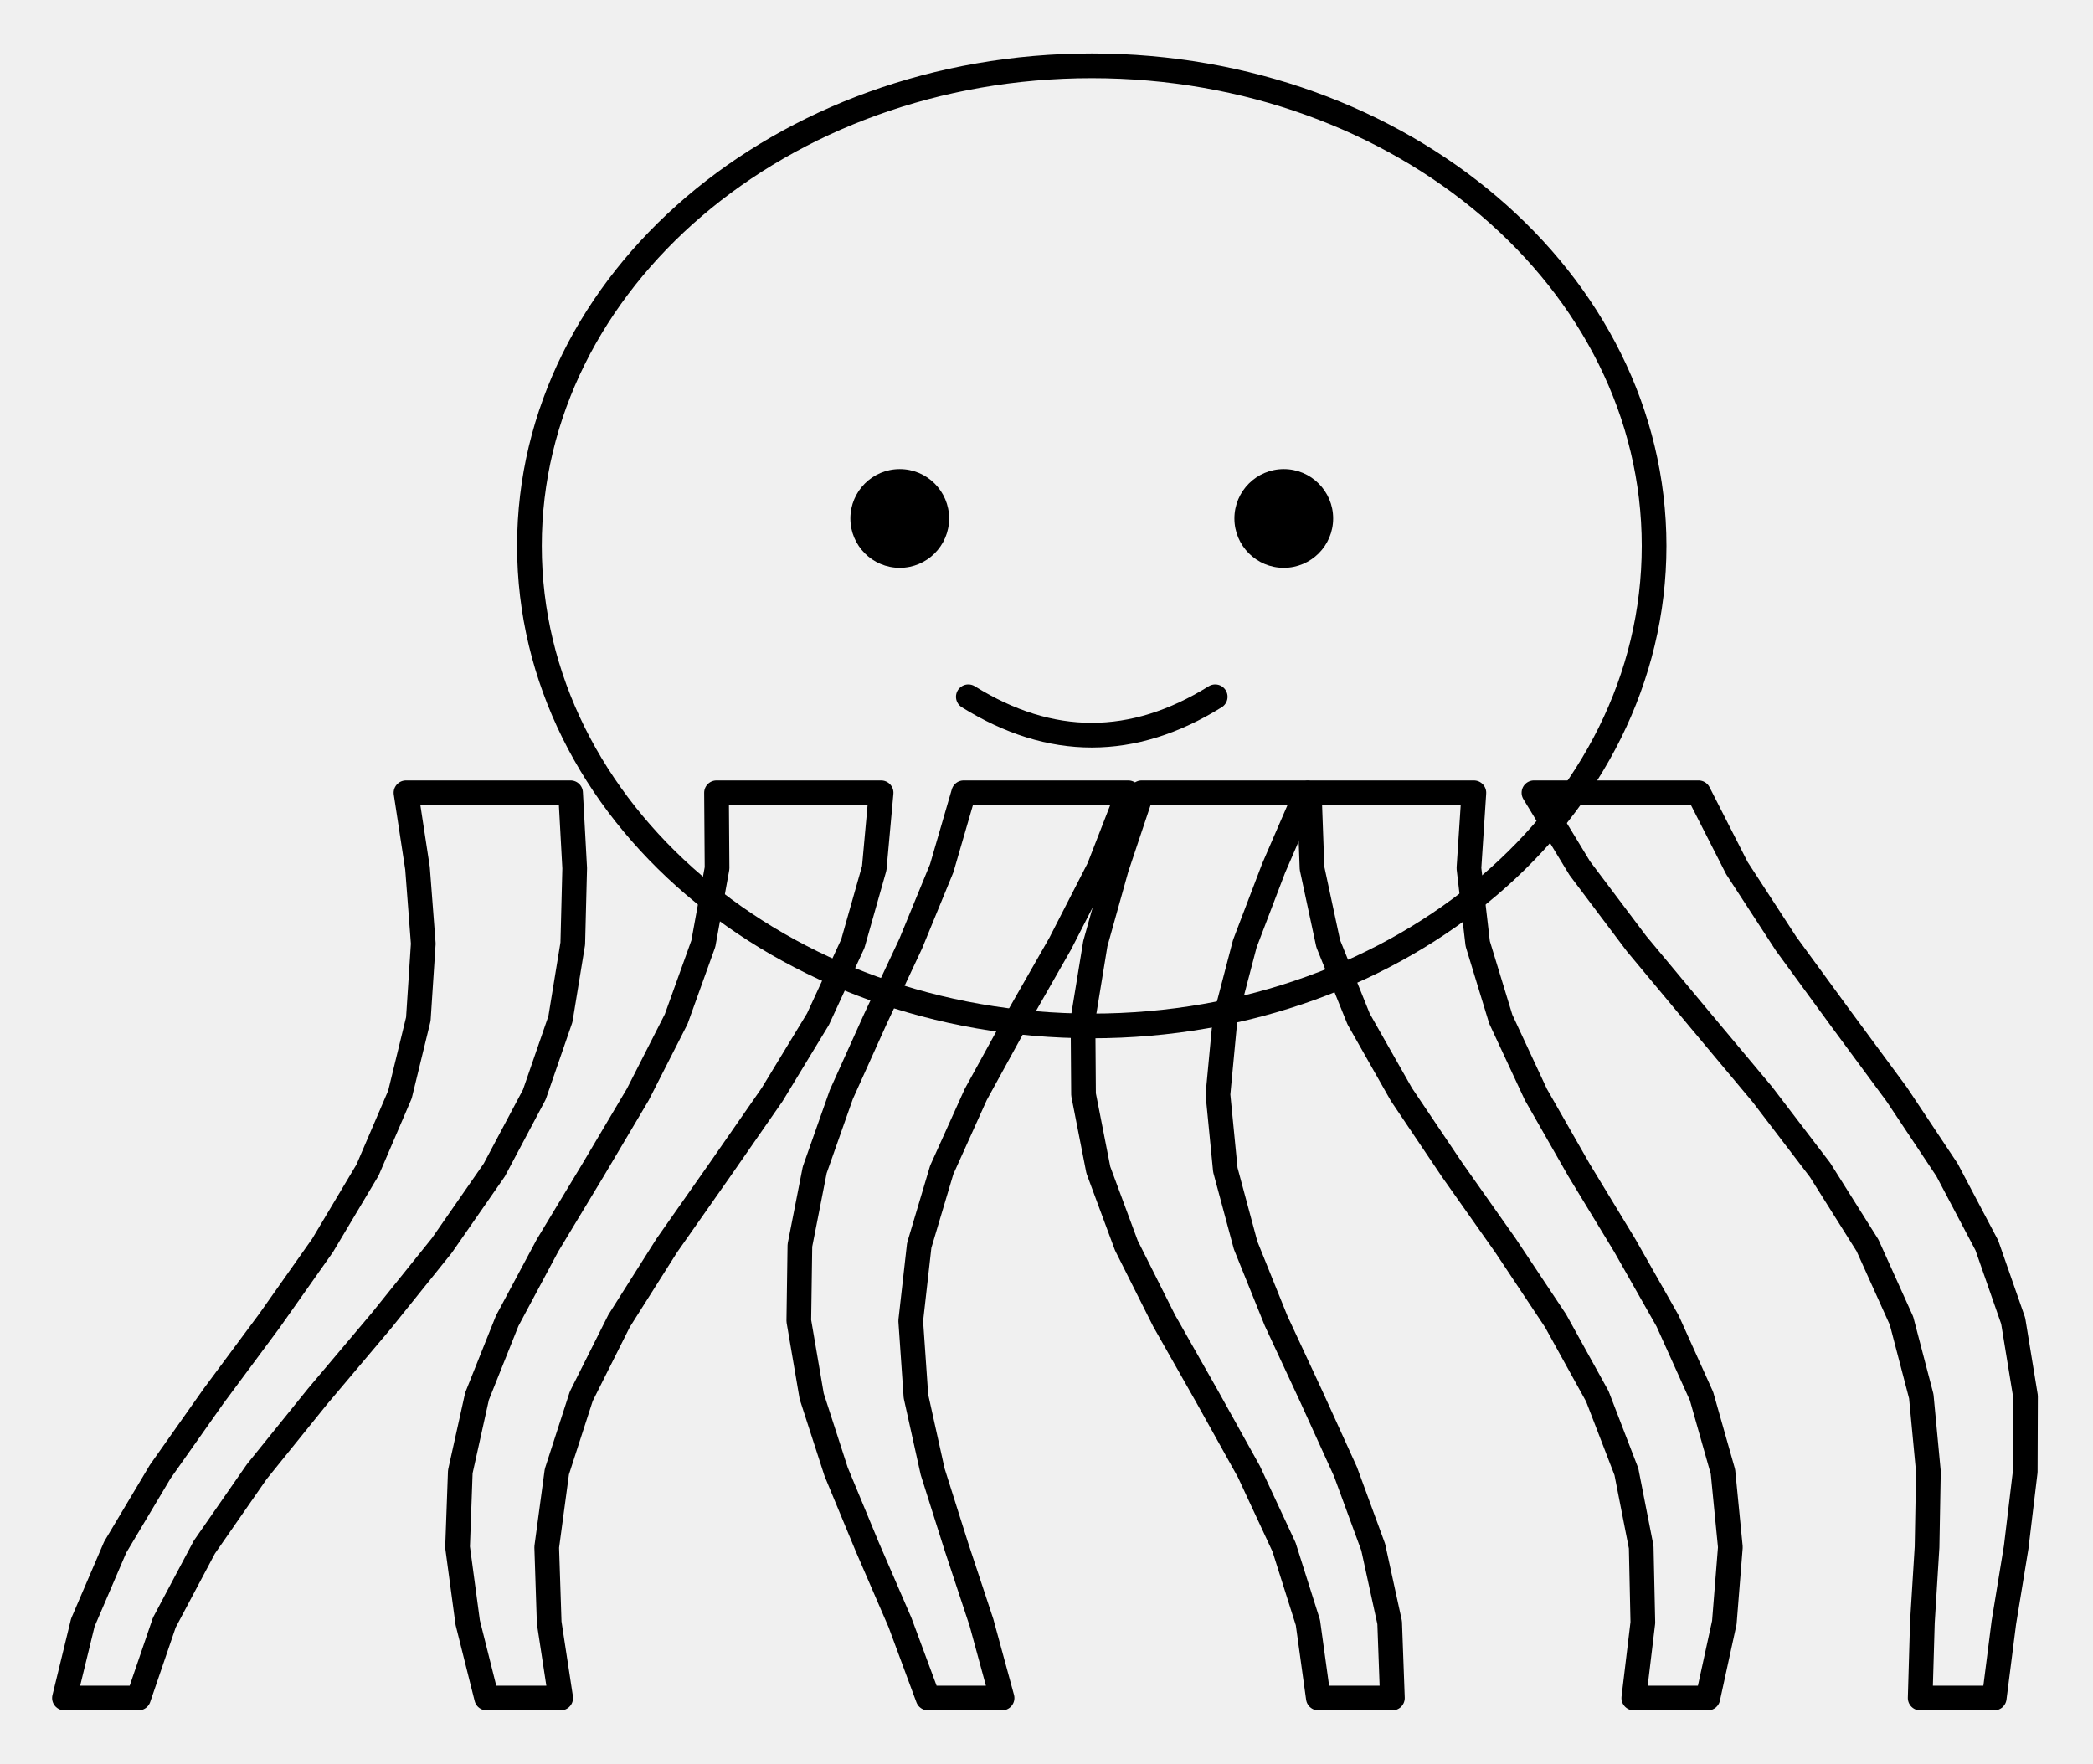
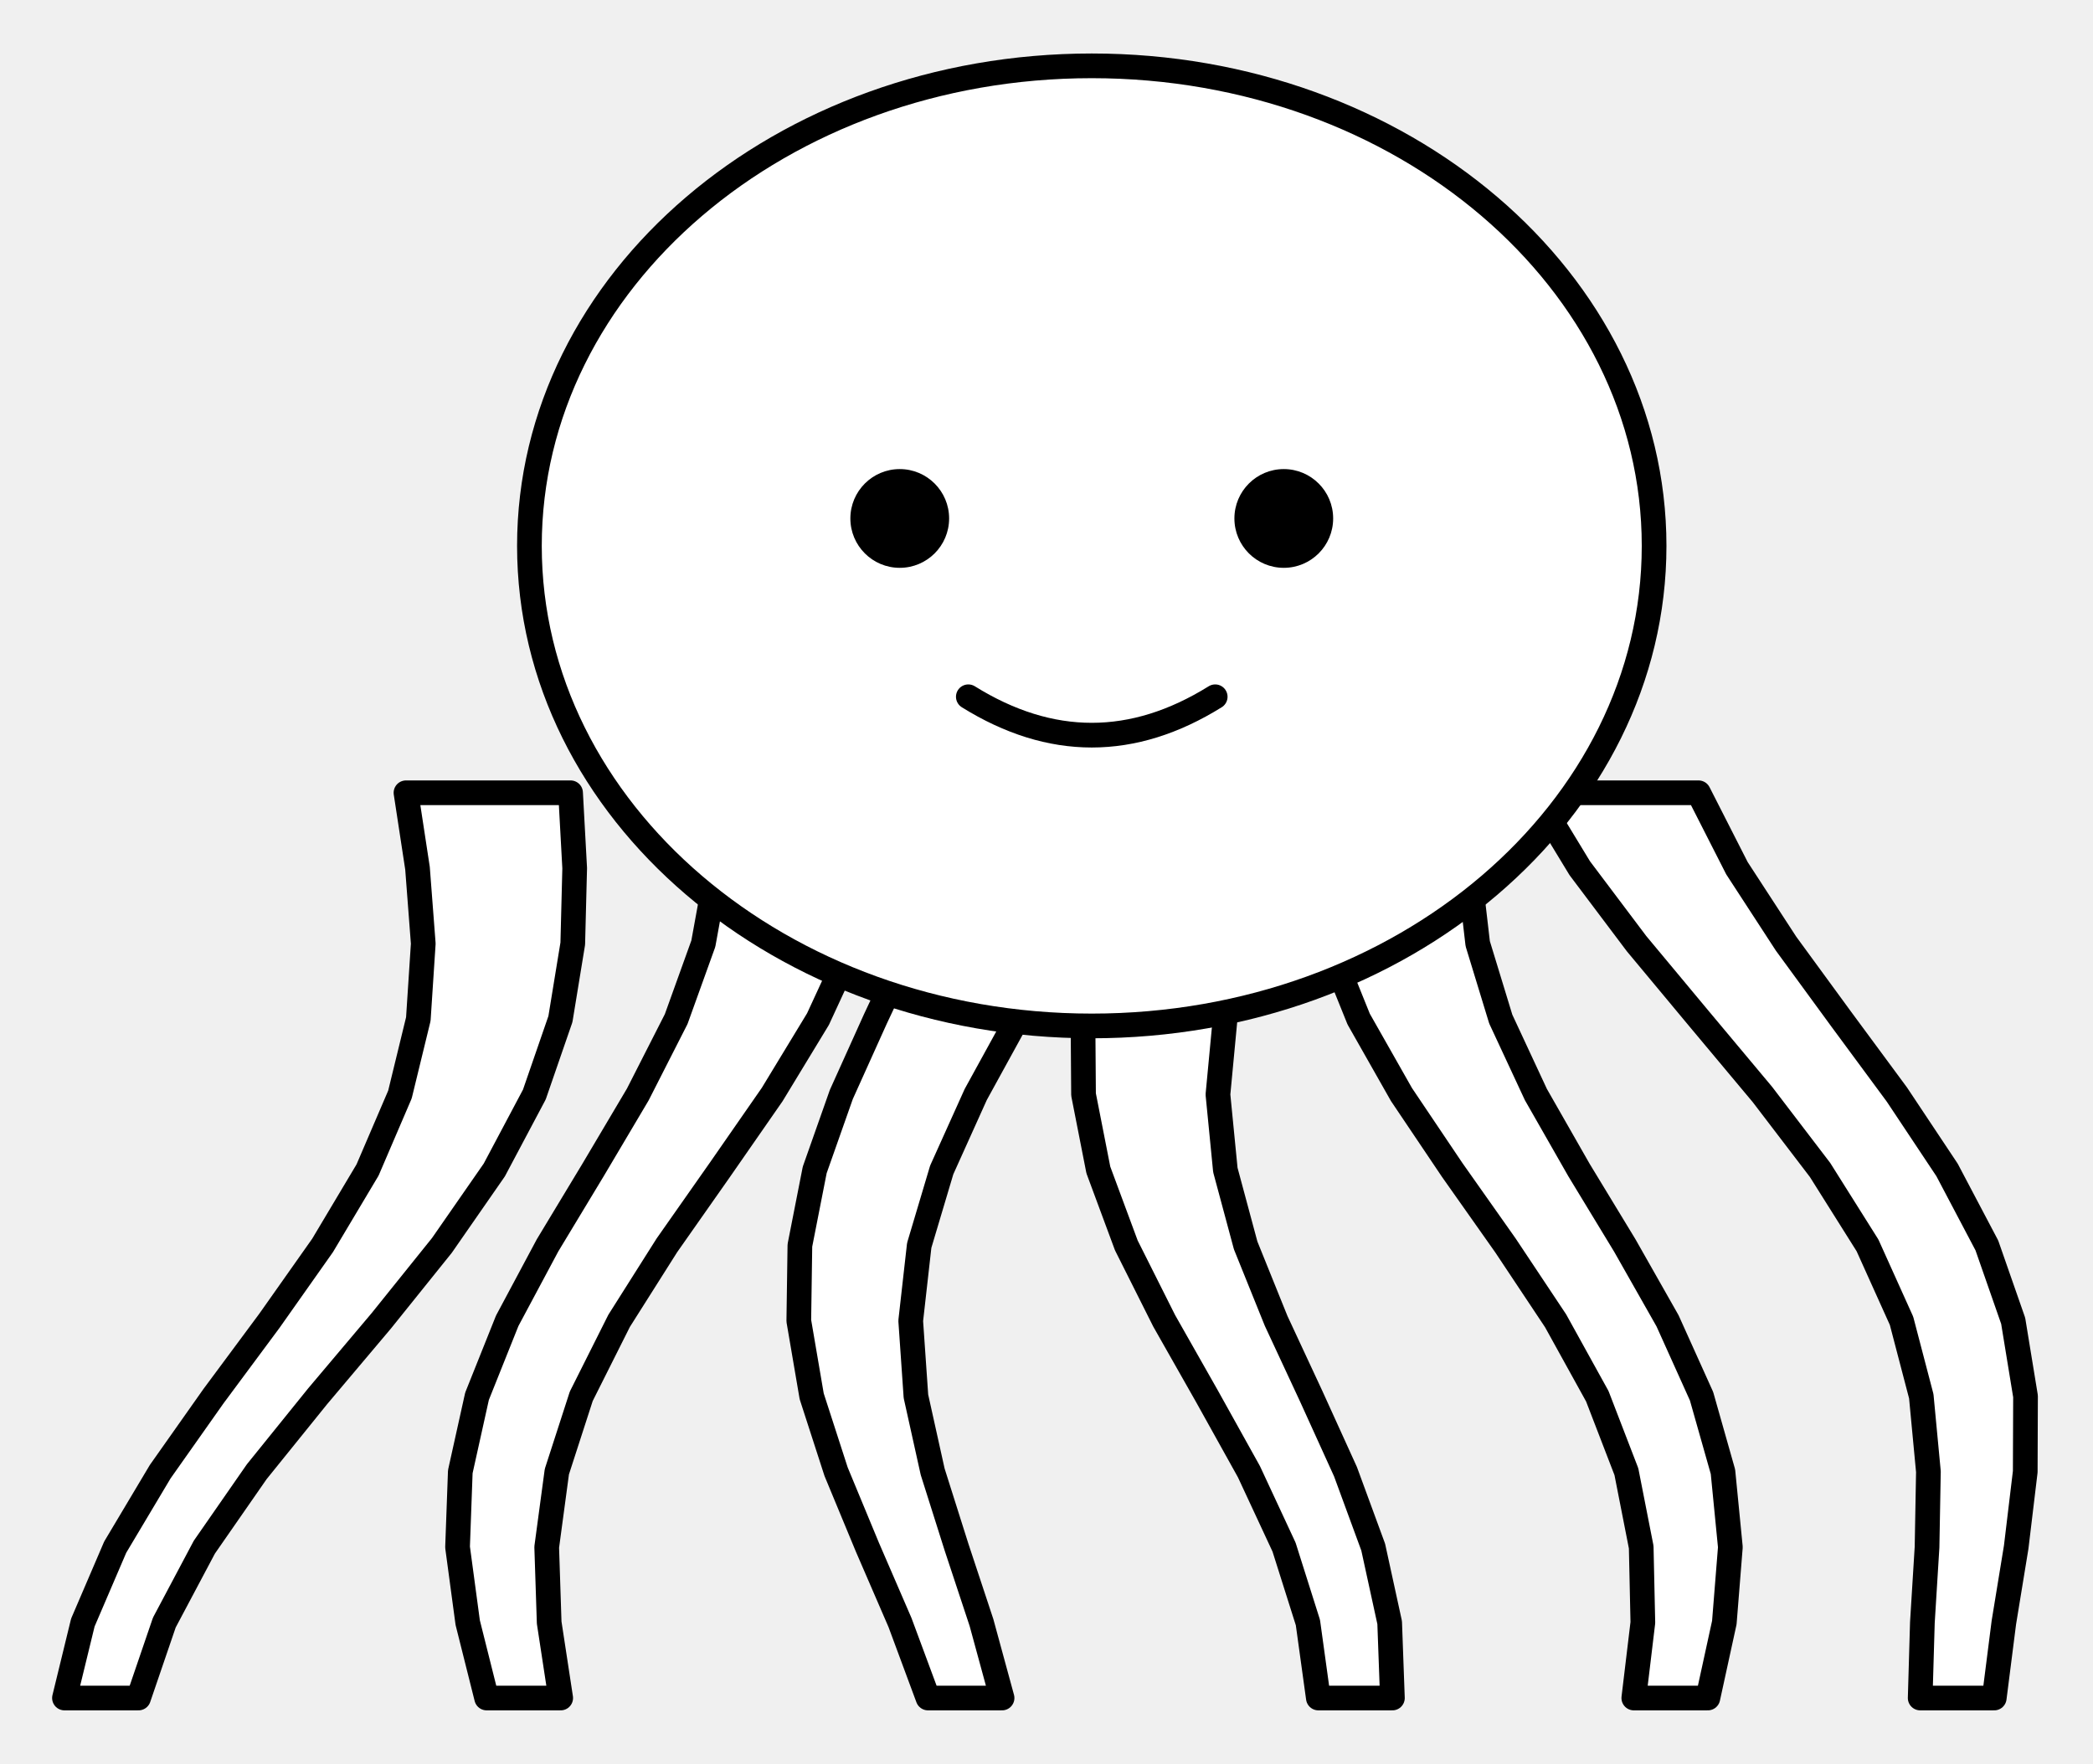
<svg xmlns="http://www.w3.org/2000/svg" viewBox="202 101 763 643" width="763" height="643">
  <g fill="none" stroke="#000" stroke-width="9" stroke-linecap="round" stroke-linejoin="round">
-     <path d="M350 390 L354.2 417.5 L356.3 445 L354.5 472.5 L347.8 500 L336 527.5 L319.6 555 L300.2 582.5 L279.8 610 L260.4 637.5 L244 665 L232.2 692.5 L225.5 720 L252.5 720 L261.9 692.5 L276.5 665 L295.6 637.5 L317.8 610 L341 582.5 L363.1 555 L382.2 527.5 L396.8 500 L406.3 472.5 L410.8 445 L411.5 417.5 L410 390 Z" />
-     <path d="M463.2 390 L463.4 417.5 L458.4 445 L448.5 472.5 L434.5 500 L418.2 527.5 L401.6 555 L386.9 582.5 L375.9 610 L369.8 637.5 L368.8 665 L372.5 692.5 L379.4 720 L406.4 720 L402.2 692.5 L401.3 665 L405 637.5 L413.9 610 L427.7 582.5 L445.1 555 L464.4 527.5 L483.5 500 L500.2 472.5 L512.9 445 L520.7 417.5 L523.2 390 Z" />
-     <path d="M553.3 390 L545.3 417.5 L534 445 L521.1 472.5 L508.7 500 L499 527.5 L493.6 555 L493.2 582.5 L497.9 610 L506.8 637.5 L518.2 665 L530.1 692.5 L540.3 720 L567.3 720 L559.8 692.5 L550.7 665 L542 637.5 L535.9 610 L534 582.5 L537.1 555 L545.3 527.5 L557.7 500 L572.8 472.5 L588.5 445 L602.6 417.5 L613.3 390 Z" />
-     <path d="M618.2 390 L609 417.5 L601.3 445 L596.8 472.5 L597 500 L602.4 527.5 L612.6 555 L626.4 582.5 L642 610 L657.3 637.5 L670.1 665 L678.8 692.5 L682.6 720 L709.6 720 L708.6 692.5 L702.6 665 L692.5 637.5 L680 610 L667.2 582.5 L656.1 555 L648.7 527.5 L646 500 L648.6 472.5 L655.8 445 L666.3 417.5 L678.2 390 Z" />
-     <path d="M679.3 390 L680.3 417.5 L686.2 445 L697.3 472.5 L712.9 500 L731.4 527.5 L750.8 555 L769.1 582.5 L784.3 610 L794.9 637.5 L800.3 665 L800.9 692.5 L797.6 720 L824.6 720 L830.6 692.5 L832.8 665 L830.1 637.5 L822.3 610 L809.9 582.5 L794.3 555 L777.6 527.5 L761.9 500 L749.1 472.5 L740.7 445 L737.5 417.5 L739.3 390 Z" />
-     <path d="M761.2 390 L777.9 417.5 L798.6 445 L821.5 472.5 L844.5 500 L865.5 527.5 L882.8 555 L895.2 582.5 L902.4 610 L905 637.5 L904.5 665 L902.8 692.5 L902 720 L929 720 L932.5 692.5 L937 665 L940.3 637.5 L940.4 610 L935.9 582.5 L926.3 555 L911.8 527.5 L893.5 500 L873.2 472.5 L853.1 445 L835.2 417.5 L821.2 390 Z" />
-     <ellipse cx="600" cy="300" rx="205" ry="175" />
+     <path d="M350 390 L354.2 417.5 L356.3 445 L354.5 472.5 L347.8 500 L336 527.5 L319.6 555 L300.2 582.5 L279.8 610 L260.4 637.5 L244 665 L232.2 692.5 L225.5 720 L252.5 720 L261.9 692.5 L276.5 665 L295.6 637.5 L317.8 610 L341 582.5 L363.1 555 L382.2 527.5 L396.8 500 L406.3 472.5 L410.8 445 L411.5 417.5 L410 390 Z" fill="#fff" />
+     <path d="M463.2 390 L463.4 417.5 L458.4 445 L448.5 472.5 L434.5 500 L418.2 527.5 L401.6 555 L386.9 582.5 L375.9 610 L369.8 637.5 L368.8 665 L372.5 692.5 L379.4 720 L406.4 720 L402.2 692.5 L401.3 665 L405 637.5 L413.9 610 L427.7 582.5 L445.1 555 L464.4 527.5 L483.5 500 L500.2 472.5 L512.9 445 L520.7 417.5 L523.2 390 Z" fill="#fff" />
+     <path d="M553.3 390 L545.3 417.5 L534 445 L521.1 472.5 L508.7 500 L499 527.5 L493.6 555 L493.2 582.5 L497.9 610 L506.8 637.5 L518.2 665 L530.1 692.5 L540.3 720 L567.3 720 L559.8 692.5 L550.7 665 L542 637.5 L535.9 610 L534 582.5 L537.1 555 L545.3 527.5 L557.7 500 L572.8 472.5 L588.5 445 L602.6 417.5 L613.3 390 Z" fill="#fff" />
+     <path d="M618.2 390 L609 417.5 L601.3 445 L596.8 472.5 L597 500 L602.4 527.5 L612.6 555 L626.4 582.5 L642 610 L657.3 637.5 L670.1 665 L678.8 692.5 L682.6 720 L709.6 720 L708.6 692.5 L702.6 665 L692.5 637.5 L680 610 L667.2 582.5 L656.1 555 L648.7 527.5 L646 500 L648.6 472.5 L655.8 445 L666.3 417.5 L678.2 390 Z" fill="#fff" />
+     <path d="M679.3 390 L680.3 417.5 L686.2 445 L697.3 472.5 L712.9 500 L731.4 527.5 L750.8 555 L769.1 582.5 L784.3 610 L794.9 637.5 L800.3 665 L800.9 692.5 L797.6 720 L824.6 720 L830.6 692.5 L832.8 665 L830.1 637.5 L822.3 610 L809.9 582.5 L794.3 555 L777.6 527.5 L761.9 500 L749.1 472.5 L740.7 445 L737.5 417.5 L739.3 390 Z" fill="#fff" />
+     <path d="M761.2 390 L777.9 417.5 L798.6 445 L821.5 472.5 L844.5 500 L865.5 527.5 L882.8 555 L895.2 582.5 L902.4 610 L905 637.5 L904.5 665 L902.8 692.5 L902 720 L929 720 L932.5 692.5 L937 665 L940.3 637.5 L940.4 610 L935.9 582.5 L926.3 555 L911.8 527.5 L893.5 500 L873.2 472.5 L853.1 445 L835.2 417.5 L821.2 390 Z" fill="#fff" />
+     <ellipse fill="#fff" cx="600" cy="300" rx="205" ry="175" />
    <circle cx="530" cy="290" r="18" fill="#000" stroke="none" />
    <circle cx="670" cy="290" r="18" fill="#000" stroke="none" />
    <path d="M555 355 Q 600 383 645 355" />
  </g>
</svg>
